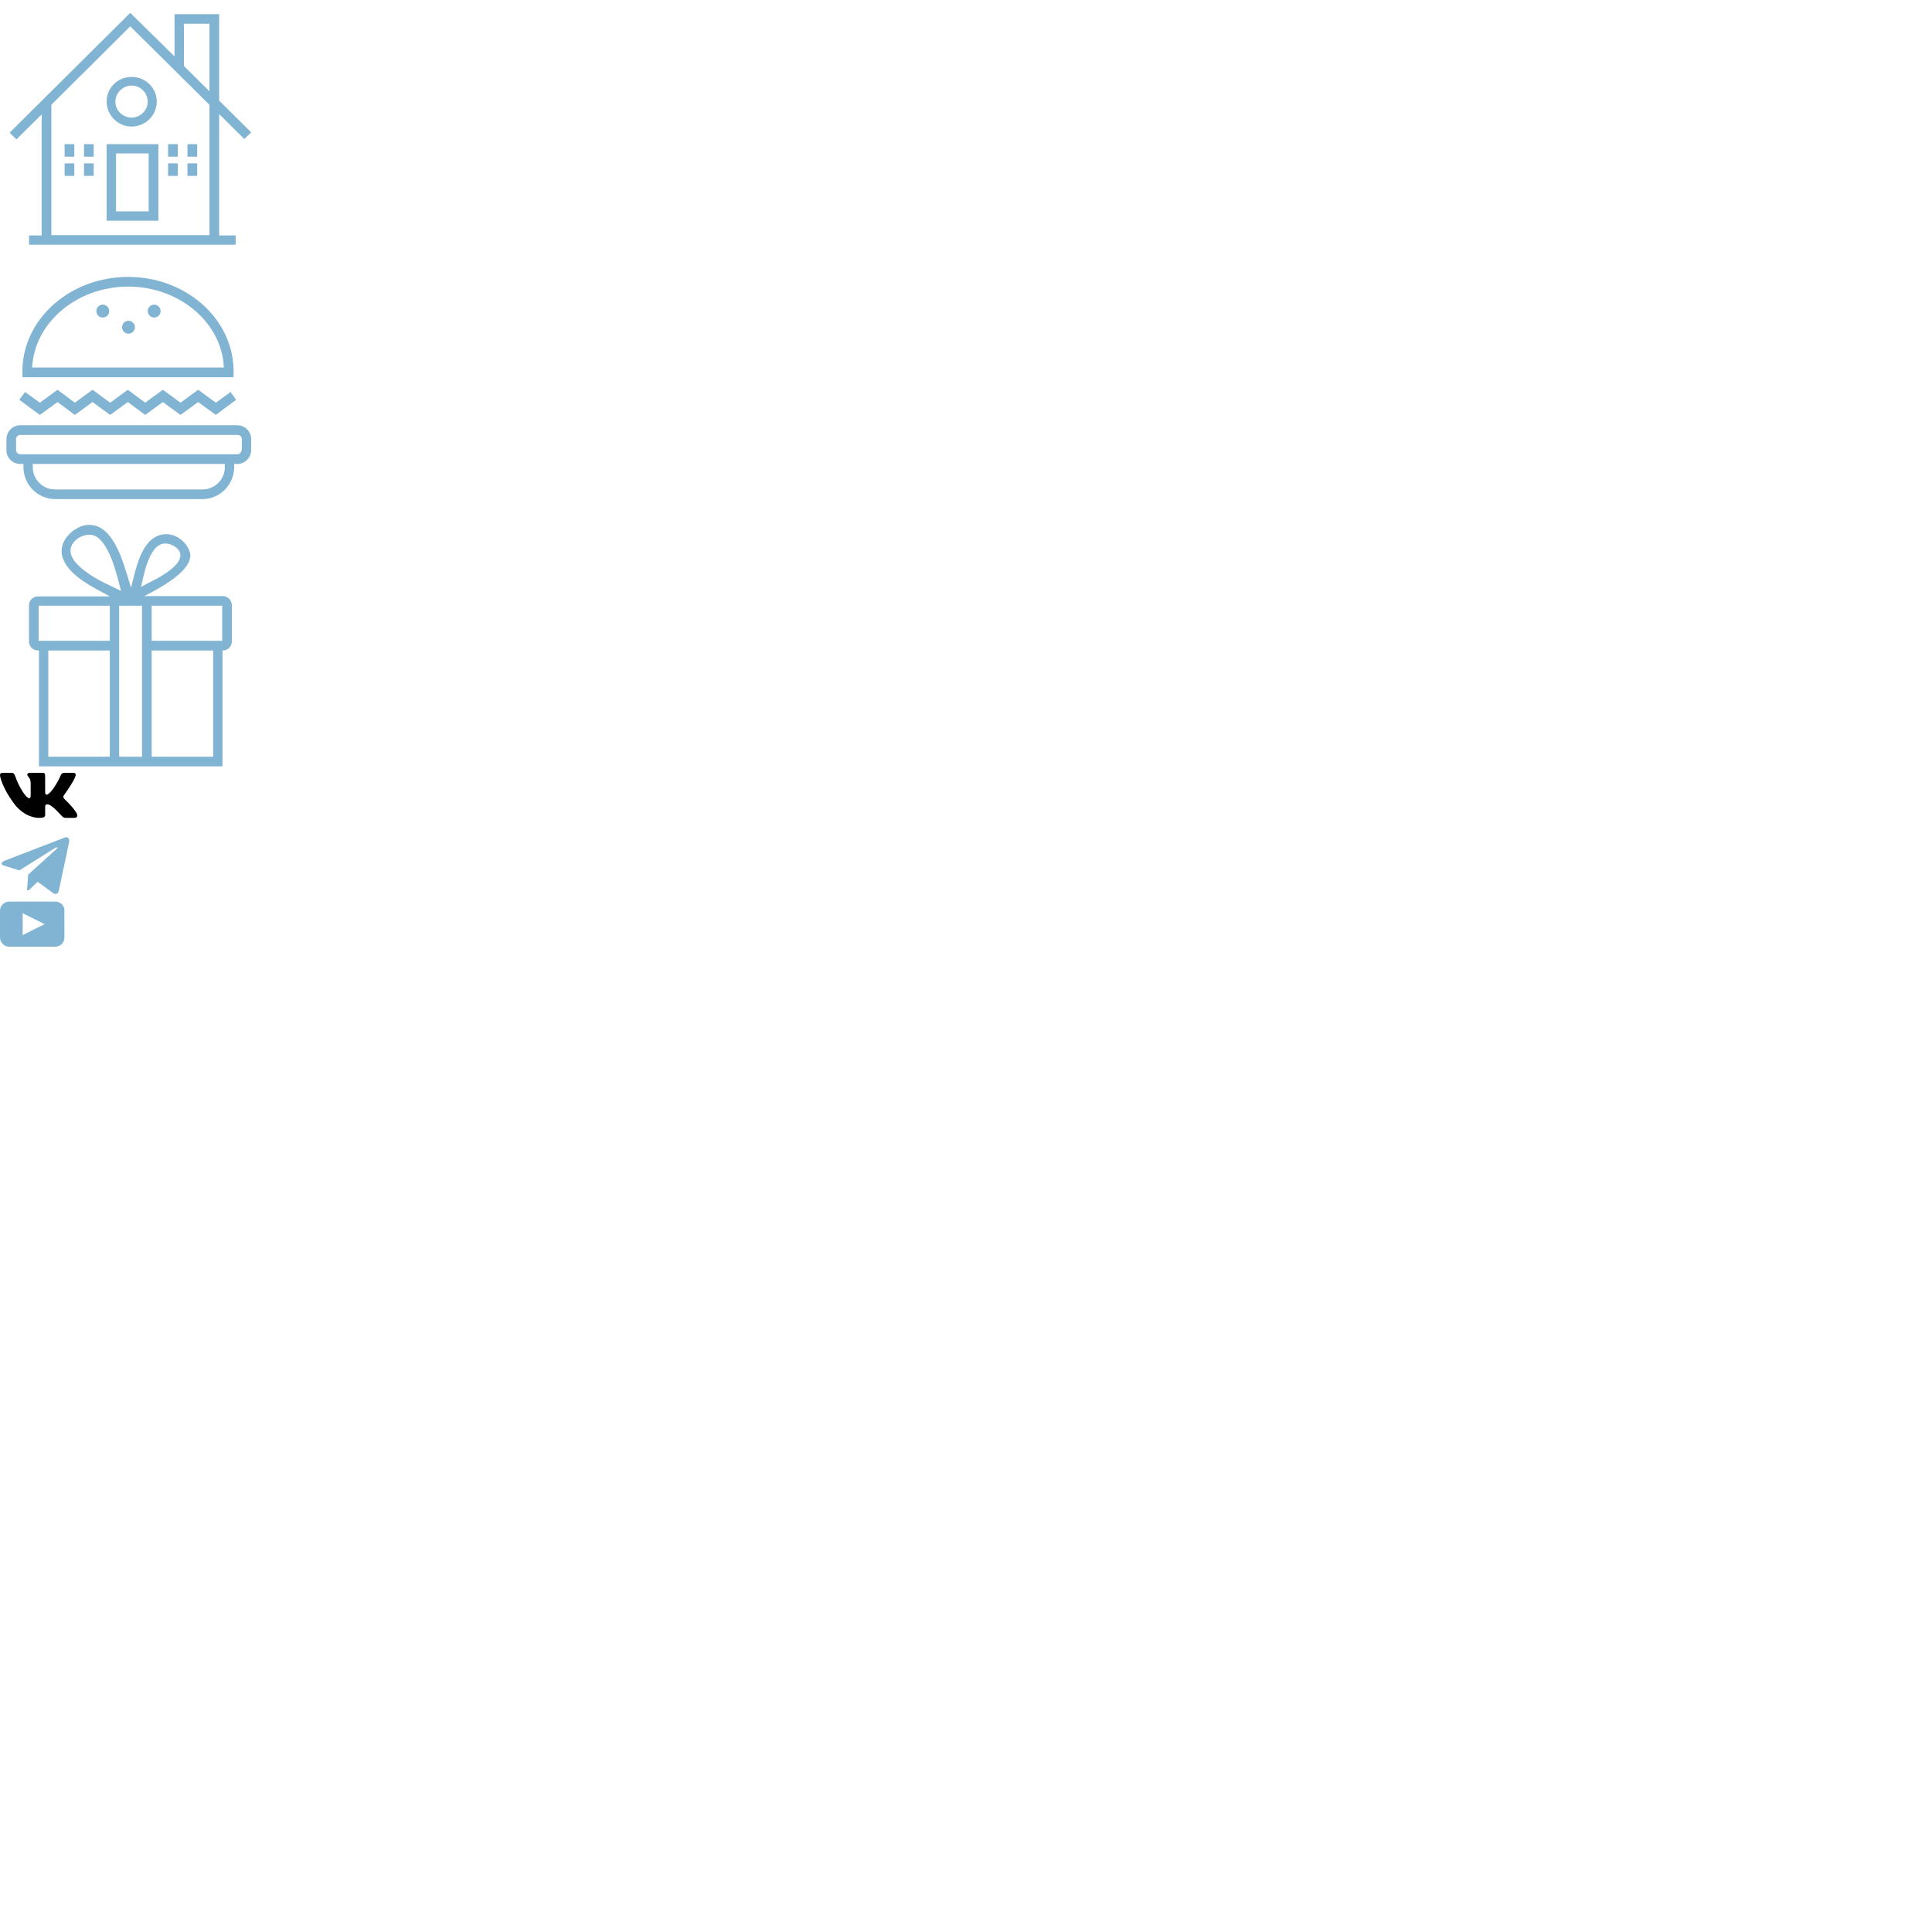
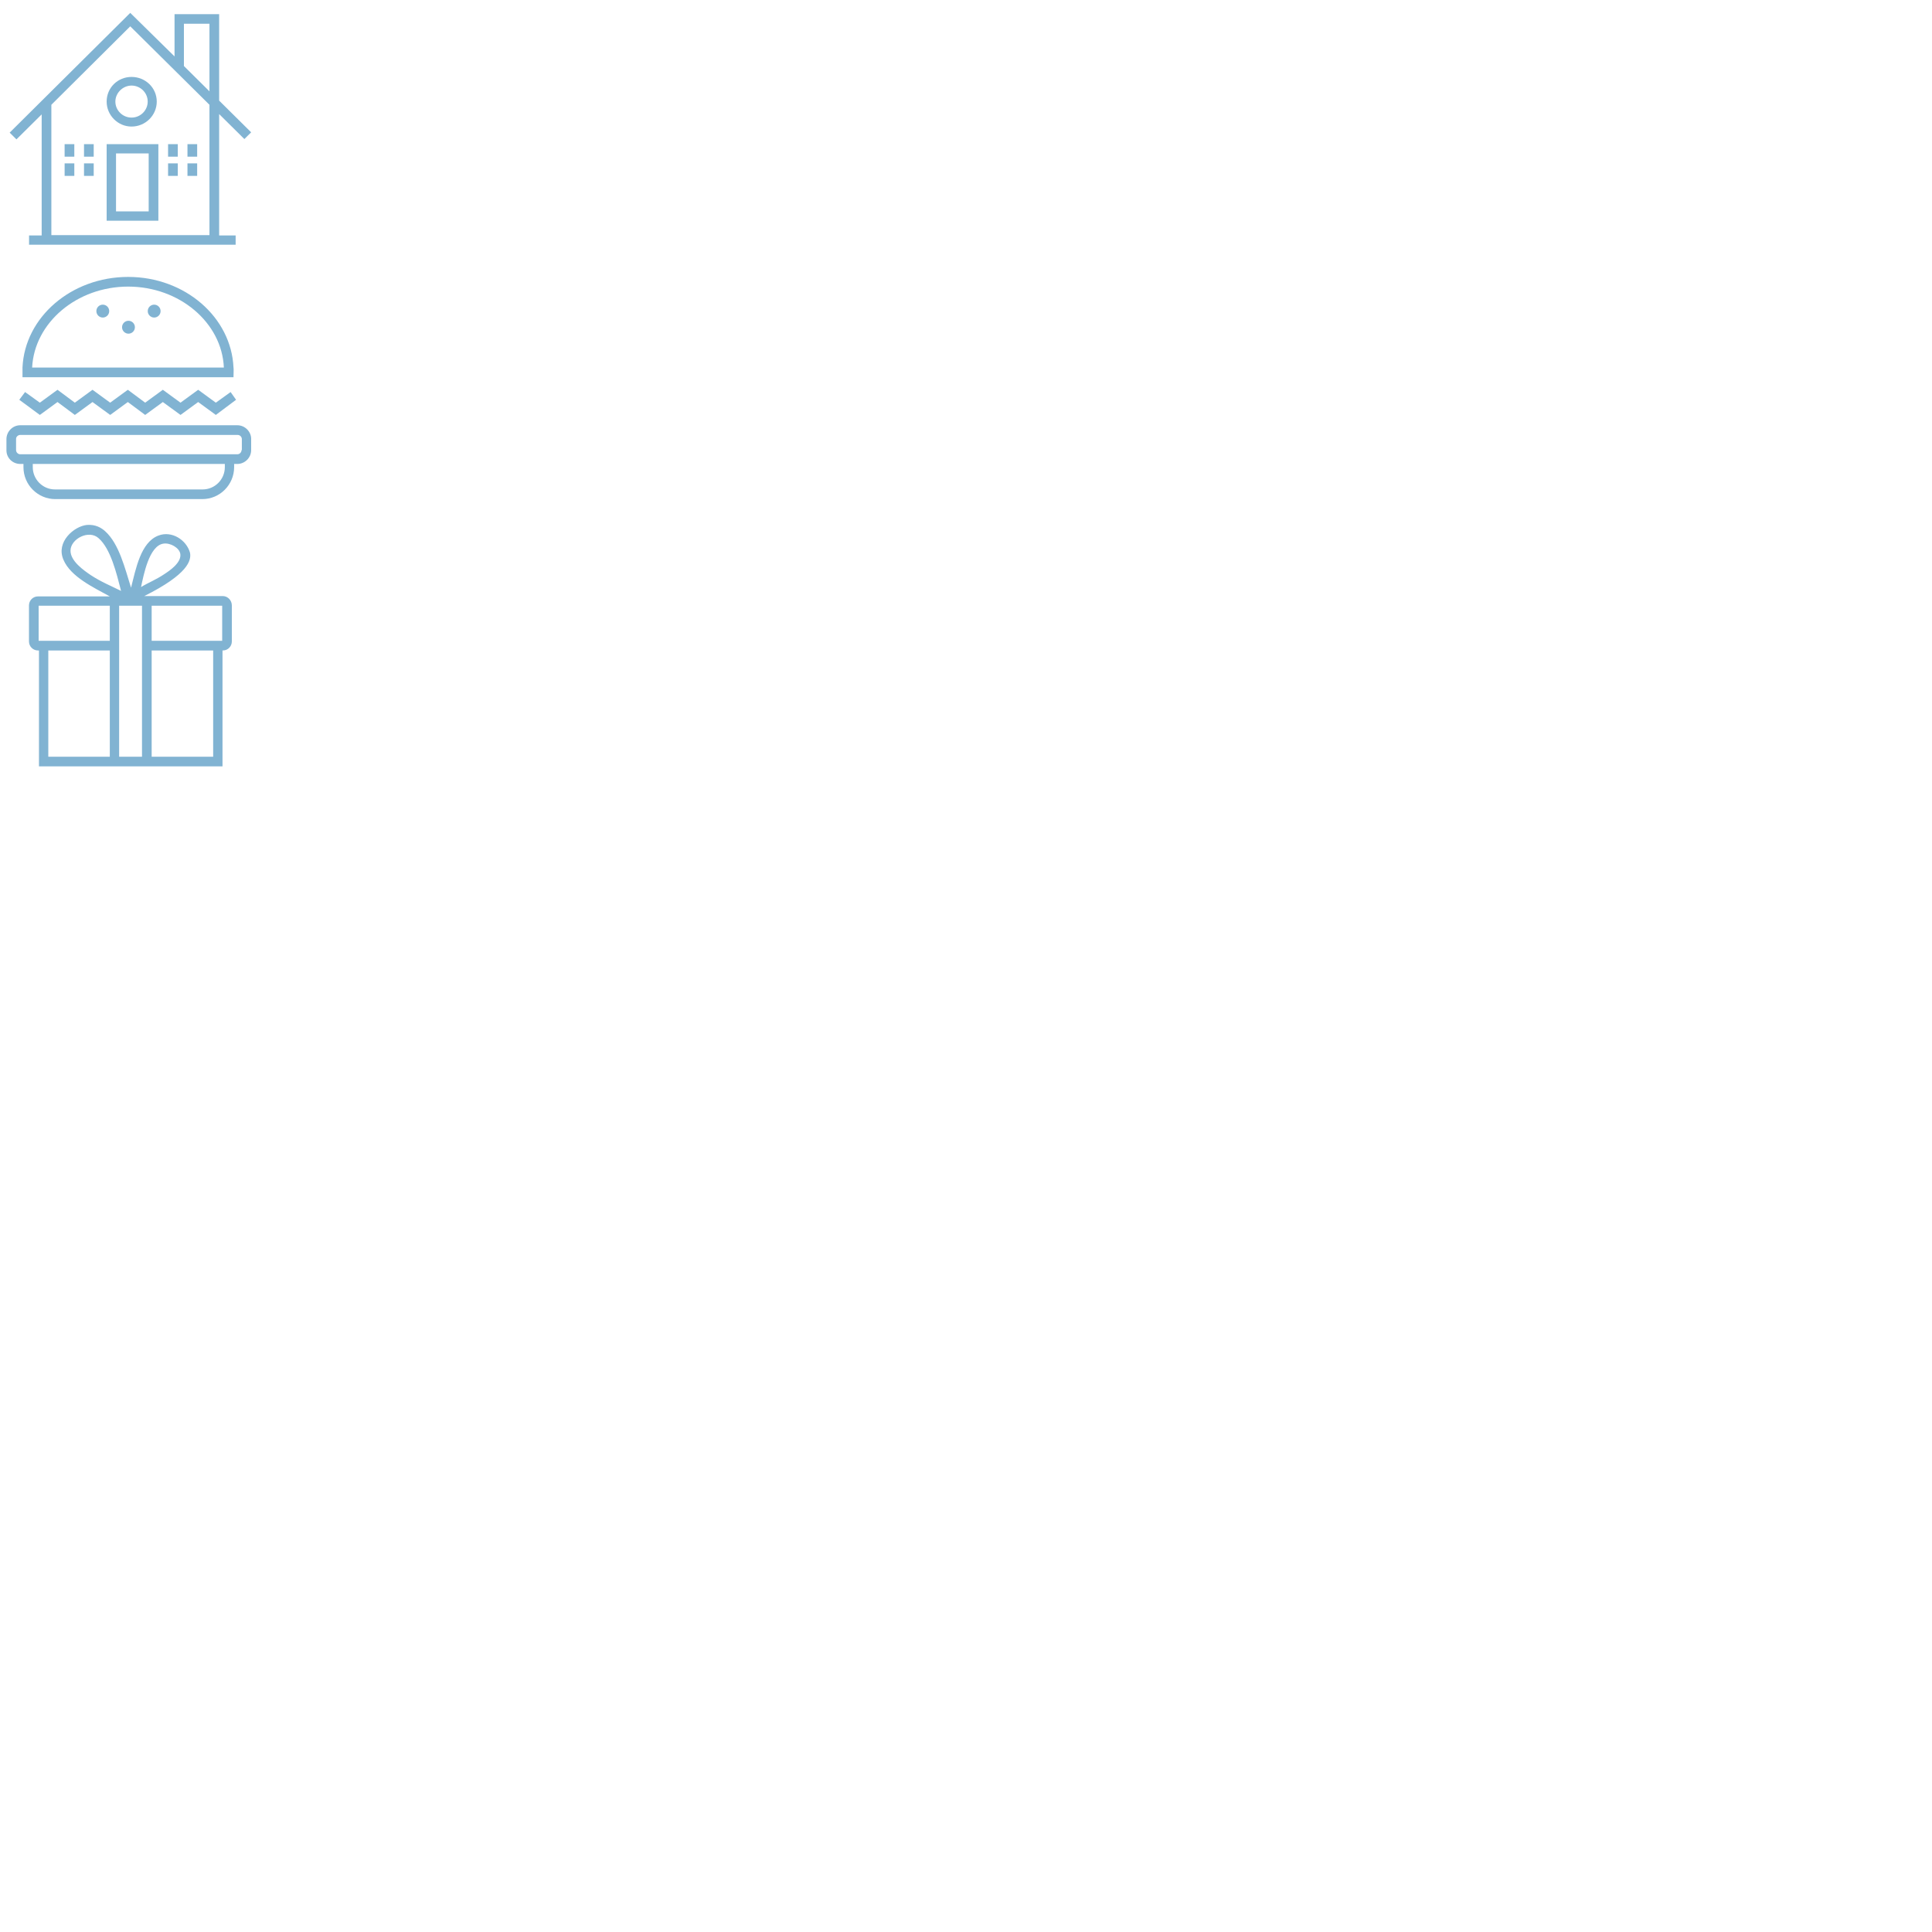
<svg xmlns="http://www.w3.org/2000/svg" width="600" height="600" viewBox="0 0 600 600">
  <symbol id="house" viewBox="0 0 80 80">
    <path d="M75.892 43.182 78 41.094l-9.94-9.845V4.398H54.205v13.127L40.45 4 3 41.193l2.108 2.089 7.832-7.757v37.591H9.024V76h64.157v-2.884h-5.12v-37.69l7.83 7.756Zm-18.775-35.8h7.931v20.983l-7.931-7.857V7.381Zm7.931 65.635H15.952V32.54L40.45 8.177 65.048 32.54v40.476ZM33.121 68.54h16.064V44.773H33.12v23.768Zm13.052-2.884h-10.14v-18h10.14v18ZM40.85 39.304c-4.216 0-7.73-3.48-7.73-7.757 0-4.276 3.413-7.657 7.73-7.657 4.318 0 7.832 3.38 7.832 7.657 0 4.276-3.514 7.757-7.831 7.757Zm5.02-7.757c0-2.785-2.309-4.972-5.02-4.972-2.71 0-5.02 2.287-5.02 4.972 0 2.784 2.31 4.972 5.02 4.972 2.812 0 5.02-2.287 5.02-4.972Zm-22.79 13.226h-3.013v3.879h3.012v-3.879Zm3.011 0h3.012v3.879h-3.012v-3.879ZM23.08 50.74h-3.012v3.879h3.012V50.74Zm3.012 0h3.012v3.879h-3.012V50.74Zm29.117-5.967h-3.012v3.879h3.012v-3.879Zm3.012 0h3.012v3.879H58.22v-3.879Zm-3.012 5.967h-3.012v3.879h3.012V50.74Zm3.012 0h3.012v3.879H58.22V50.74Z" />
  </symbol>
  <symbol id="burger" viewBox="0 0 80 80">
    <path d="M72.531 36.375v-.001c.024-.828.055-1.945-.017-2.233C71.816 18.518 57.454 6 39.801 6 22.146 6 7.684 18.518 6.986 34.14v3.005h65.527c0-.168.008-.447.017-.77Zm-32.73-27.37c15.957 0 29.123 11.216 29.721 25.136H9.98c.698-13.92 13.864-25.137 29.822-25.137ZM23.244 48.861l-5.386-4.006-5.485 4.006-6.383-4.707 1.795-2.403 4.588 3.305 5.485-4.006 5.386 4.006 5.486-4.006 5.485 4.006 5.486-4.006 5.386 4.006 5.485-4.006 5.486 4.006 5.485-4.006 5.486 4.006 4.588-3.305 1.695 2.403-6.283 4.707-5.486-4.006-5.485 4.006-5.486-4.006-5.485 4.006-5.386-4.006-5.486 4.006-5.485-4.006-5.486 4.006ZM6.29 52.067H73.71c2.394 0 4.289 2.003 4.289 4.206v3.505c0 2.403-1.995 4.306-4.289 4.306h-.997v1.001c0 5.408-4.388 9.915-9.874 9.915H17.16c-5.386 0-9.874-4.406-9.874-9.915v-1H6.29C3.895 64.084 2 62.18 2 59.877v-3.505c0-2.303 1.895-4.306 4.289-4.306Zm56.65 19.929c3.79 0 6.883-3.105 6.883-6.91v-1.002H10.178v1.001c0 3.806 3.092 6.91 6.882 6.91h45.88ZM73.712 61.08c.698 0 1.297-.601 1.297-1.302h.1v-3.405c0-.701-.599-1.302-1.297-1.302H6.289c-.698 0-1.297.6-1.297 1.202v3.505c0 .7.599 1.302 1.297 1.302H73.71ZM41.895 21.623a1.999 1.999 0 0 1-1.995 2.003 1.999 1.999 0 0 1-1.994-2.003c0-1.106.893-2.003 1.994-2.003 1.102 0 1.995.897 1.995 2.003Zm-9.974-3.005a1.999 1.999 0 0 0 1.995-2.002 1.999 1.999 0 0 0-1.995-2.003 1.999 1.999 0 0 0-1.994 2.003c0 1.106.893 2.002 1.994 2.002Zm17.953-2.002a1.999 1.999 0 0 1-1.995 2.002 1.999 1.999 0 0 1-1.994-2.002c0-1.107.893-2.003 1.994-2.003 1.102 0 1.995.896 1.995 2.003Z" />
  </symbol>
  <symbol id="present" viewBox="0 0 80 80">
    <path d="M69.2 25.117H44.8C58.4 18.319 59.5 14.02 59 11.62c-1.1-3.899-5.6-6.898-9.8-5.298-5.5 2.099-7 10.296-8.5 16.194-1.9-5.998-3.7-13.595-8-17.494-1.2-1.1-3-2.2-5.7-2-4 .4-9.7 5.299-7.3 10.797 2.2 5.299 9.5 8.697 14.4 11.397H11.8c-1.6 0-2.8 1.3-2.8 2.799v11.196c0 1.6 1.3 2.8 2.8 2.8h.3V78h57V42.011h.1c1.6 0 2.8-1.3 2.8-2.799V28.016c0-1.6-1.3-2.9-2.8-2.9ZM50.8 8.822c2.1-.3 4.9 1.3 5.2 3.199.4 2.699-3.3 5.198-5 6.298-2.5 1.7-4.9 2.599-7.2 3.999.8-3.7 2.5-12.896 7-13.496Zm-22.6 9.797c-2.2-1.5-6.4-4.399-6.3-7.698.1-3.599 5.7-6.498 8.7-3.799 3.8 3.3 5.6 10.997 7 16.395-3.2-1.6-6.2-2.799-9.4-4.898ZM34.1 75H15V42.01h19.1v32.99Zm0-35.989H12V28.116h22.1v10.896Zm10 35.989H37V28.116h7.1V75Zm22 0h-19V42.01h19.1v32.99h-.1ZM69 39.012H47.1V28.116H69v10.896Z" />
  </symbol>
  <symbol id="vk" viewBox="0 0 24 14">
    <path d="M23.45.948c.166-.546 0-.948-.795-.948H20.03c-.668 0-.976.347-1.143.73 0 0-1.335 3.196-3.226 5.272-.612.602-.89.793-1.224.793-.167 0-.418-.191-.418-.738V.948c0-.656-.184-.948-.74-.948H9.151c-.417 0-.668.304-.668.593 0 .621.946.765 1.043 2.513v3.798c0 .833-.153.984-.487.984-.89 0-3.055-3.211-4.34-6.885C4.45.288 4.198 0 3.527 0H.9C.15 0 0 .347 0 .73c0 .682.89 4.07 4.145 8.551C6.315 12.341 9.37 14 12.153 14c1.669 0 1.875-.368 1.875-1.003v-2.313c0-.737.158-.884.687-.884.39 0 1.057.192 2.615 1.667C19.11 13.216 19.403 14 20.405 14h2.625c.75 0 1.126-.368.91-1.096-.238-.724-1.088-1.775-2.215-3.022-.612-.71-1.53-1.475-1.809-1.858-.389-.491-.278-.71 0-1.147 0 0 3.2-4.426 3.533-5.929h.001Z" />
  </symbol>
  <symbol id="tg" viewBox="0 0 22 18">
    <path d="m21.44 1.622-3.17 14.944c-.239 1.055-.862 1.317-1.748.82l-4.828-3.557-2.33 2.24c-.258.259-.473.474-.97.474l.347-4.917 8.948-8.086c.39-.347-.085-.54-.604-.192L6.022 10.314 1.26 8.823C.224 8.5.205 7.787 1.476 7.29L20.103.113c.863-.323 1.617.192 1.336 1.51Z" />
  </symbol>
  <symbol id="yt" viewBox="0 0 20 14">
-     <path d="M17.181 0H2.813C1.306 0 0 1.3 0 2.8v8.3C0 12.7 1.306 14 2.813 14h14.368c1.608 0 2.814-1.3 2.814-2.8V2.8c.1-1.5-1.206-2.8-2.814-2.8ZM7.033 10.4V3.6L13.866 7l-6.833 3.4Z" />
+     <path d="M17.181 0H2.813C1.306 0 0 1.3 0 2.8V11.1C0 12.7 1.306 14 2.813 14H17.181C18.789 14 19.995 12.7 19.995 11.2V2.8C20.095 1.3 18.789 0 17.181 0ZM7.033 10.4V3.6L13.866 7L7.033 10.4Z" />
  </symbol>
+   <symbol id="ha-logo" viewBox="0 0 27 35">
+     <path d="M13.5 0 0 1.416V26.16l13.5 8.033L27 26.16V1.416L13.642.015 13.5 0Zm11.734 25.156L13.5 32.138 1.766 25.156V15.014l11.684 6.954.02 1.26-8.016-4.77-.012 1.223 8.047 4.836.02 1.294-8.044-4.786-.012 1.224 8.047 4.836 8.125-4.861v-1.23l-.01.007v-3.996l3.619-2.162v10.313Zm-.01-11.629-3.21 1.892-1.482.874-7.067-4.205-.012 1.224 6.04 3.592-.052.03-.13.078-.86.506-4.986-2.968-.011 1.223 3.936 2.342-.929.62-.022.015-2.974-1.753-.011 1.224 1.95 1.148-1.988 1.193-11.624-6.91 11.642-6.997v.002l11.791 6.87Zm.01-1.23L13.438 5.34V5.34l-.002.001h-.002L1.767 12.29V3.006L13.5 1.776l11.733 1.23v9.29Z" />
+   </symbol>
+   <view id="house-v" viewBox="0 0 80 80" />
+   <view id="burger-v" viewBox="0 80 80 80" />
+   <view id="present-v" viewBox="0 160 80 80" />
  <use href="#house" width="80" height="80" x="0" y="0" fill="#81b3d2" />
  <use href="#burger" width="80" height="80" x="0" y="80" fill="#81b3d2" />
  <use href="#present" width="80" height="80" x="0" y="160" fill="#81b3d2" />
-   <use href="#vk" width="24" height="14" x="0" y="240" />
-   <use href="#tg" width="22" height="18" x="0" y="260" fill="#81b3d2" />
-   <use href="#yt" width="20" height="14" x="0" y="280" fill="#81b3d2" />
-   <view id="house-v" viewBox="0 0 80 80" />
-   <view id="burger-v" viewBox="0 80 80 80" />
-   <view id="present-v" viewBox="0 160 80 80" />
-   <view id="vk-v" viewBox="0 240 24 14" />
-   <view id="tg-v" viewBox="0 260 22 18" />
-   <view id="yt-v" viewBox="0 280 20 14" />
</svg>
